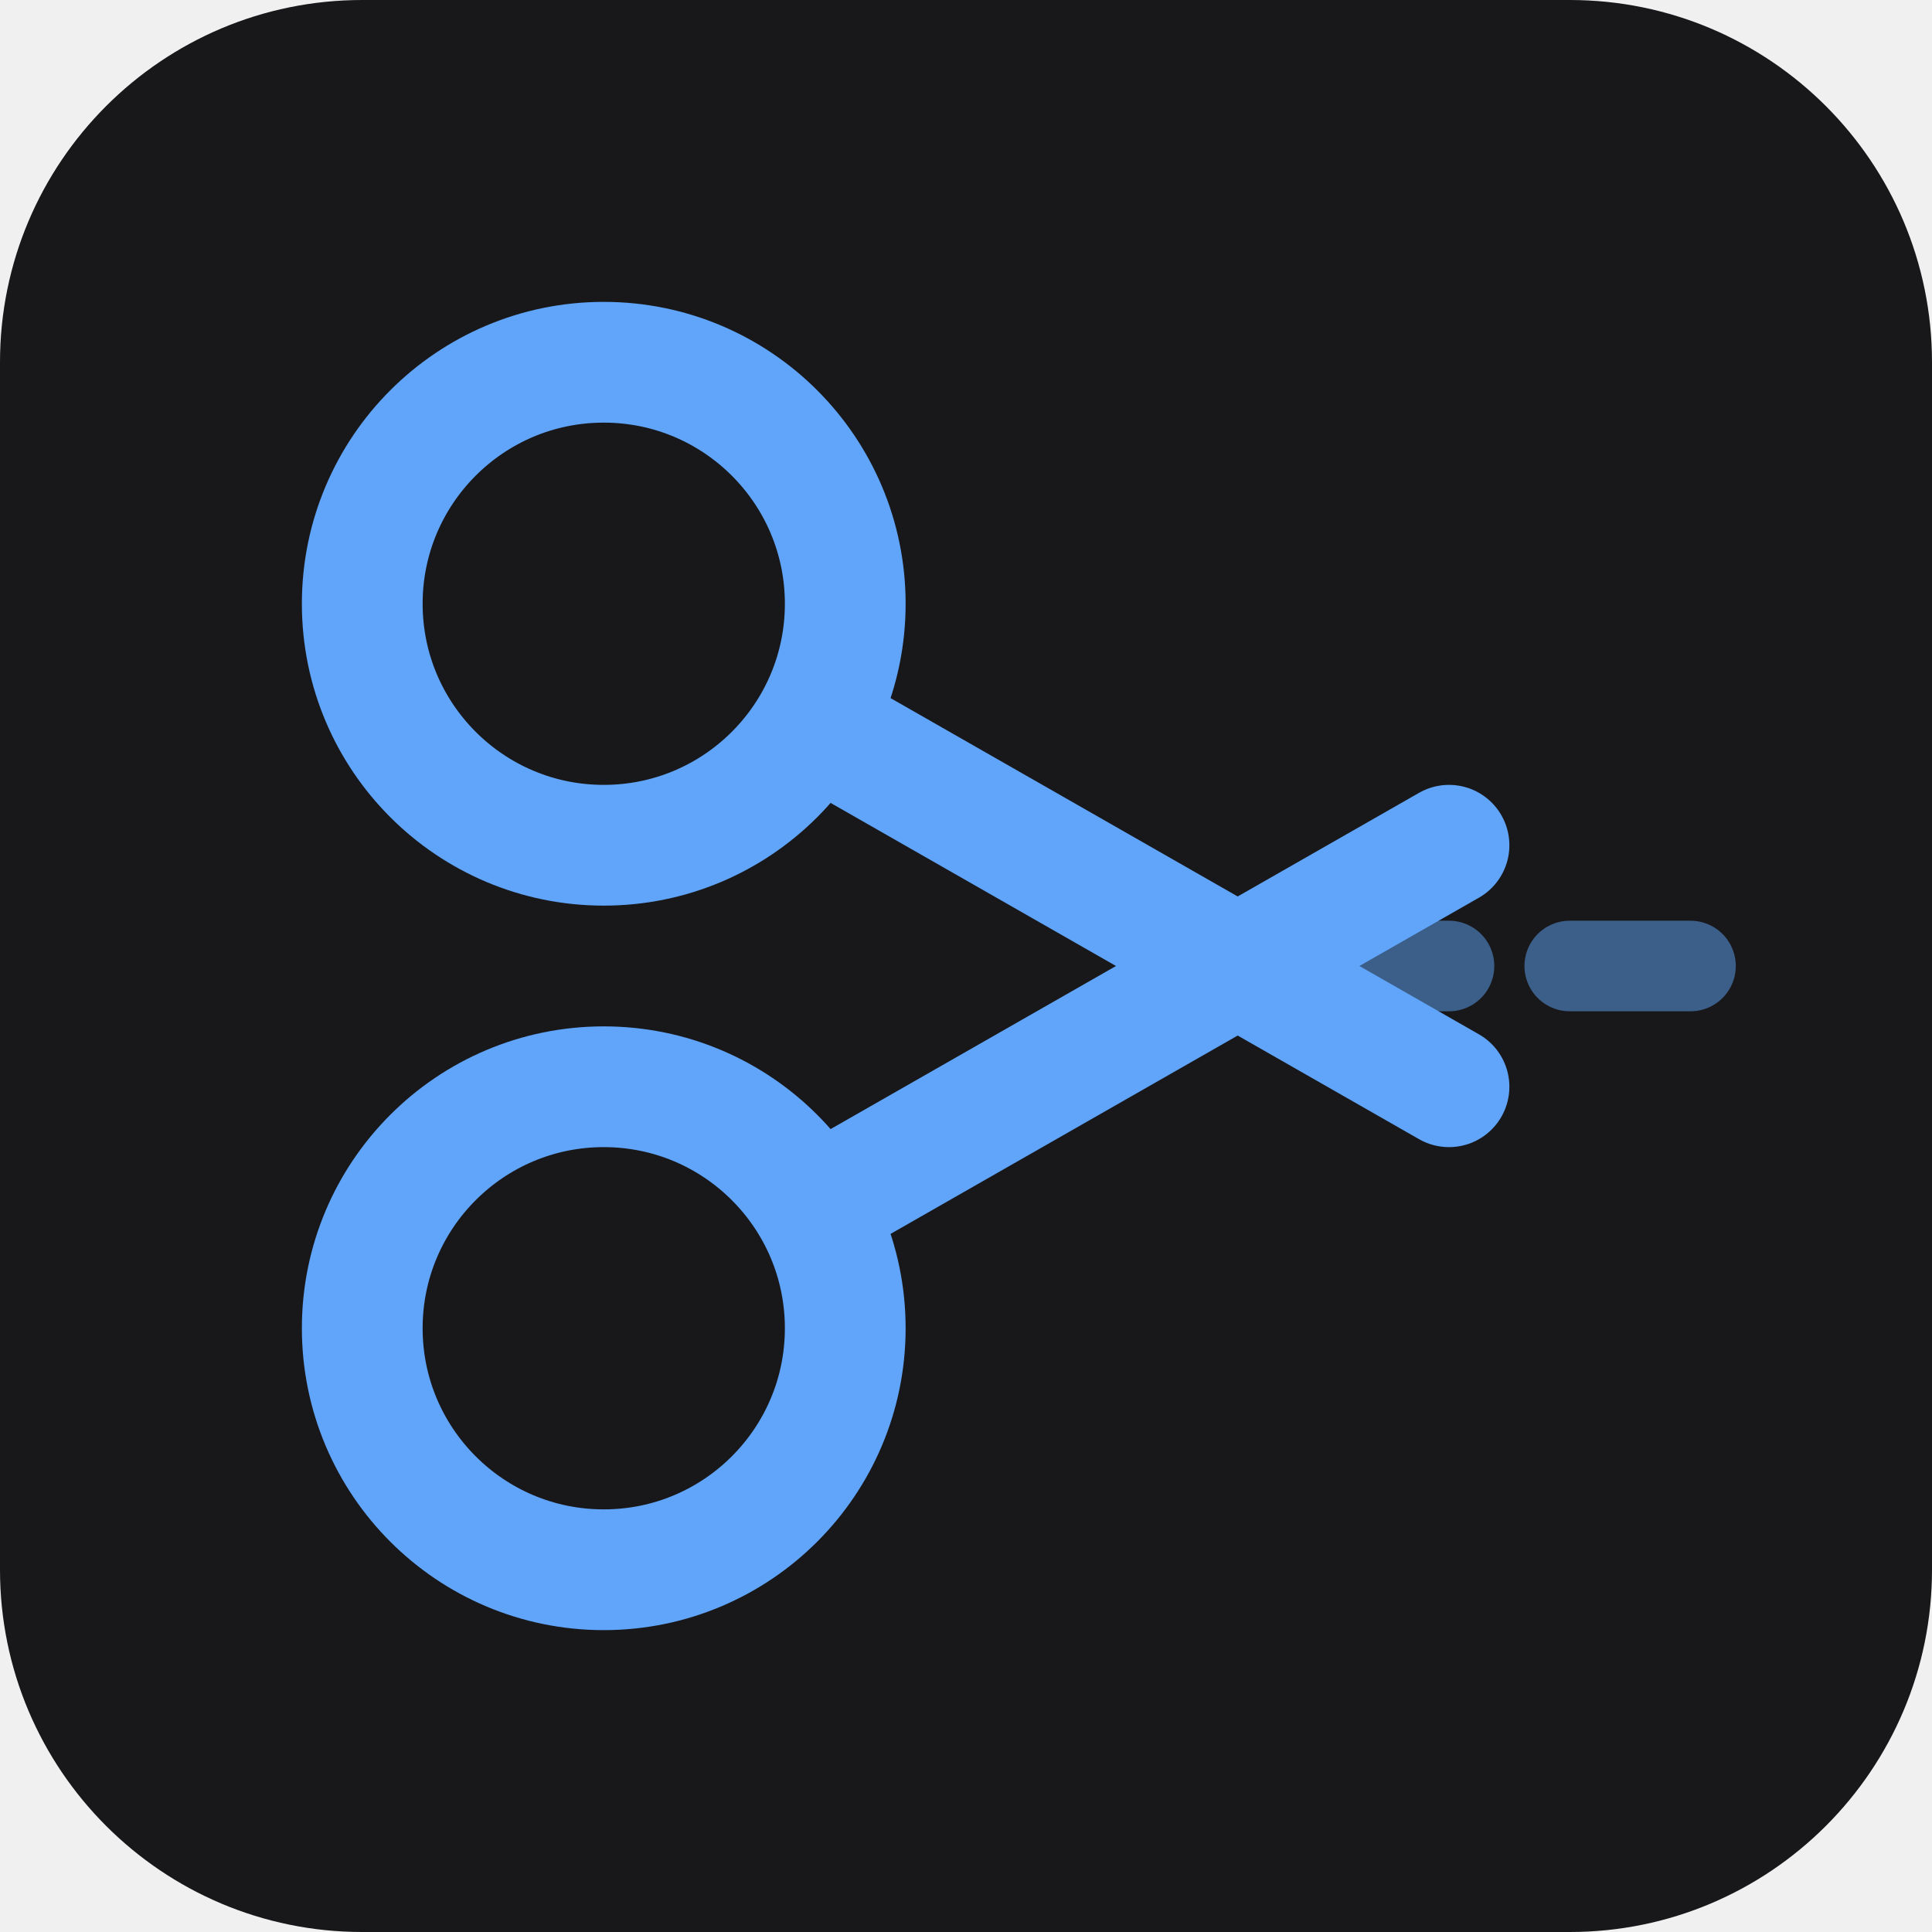
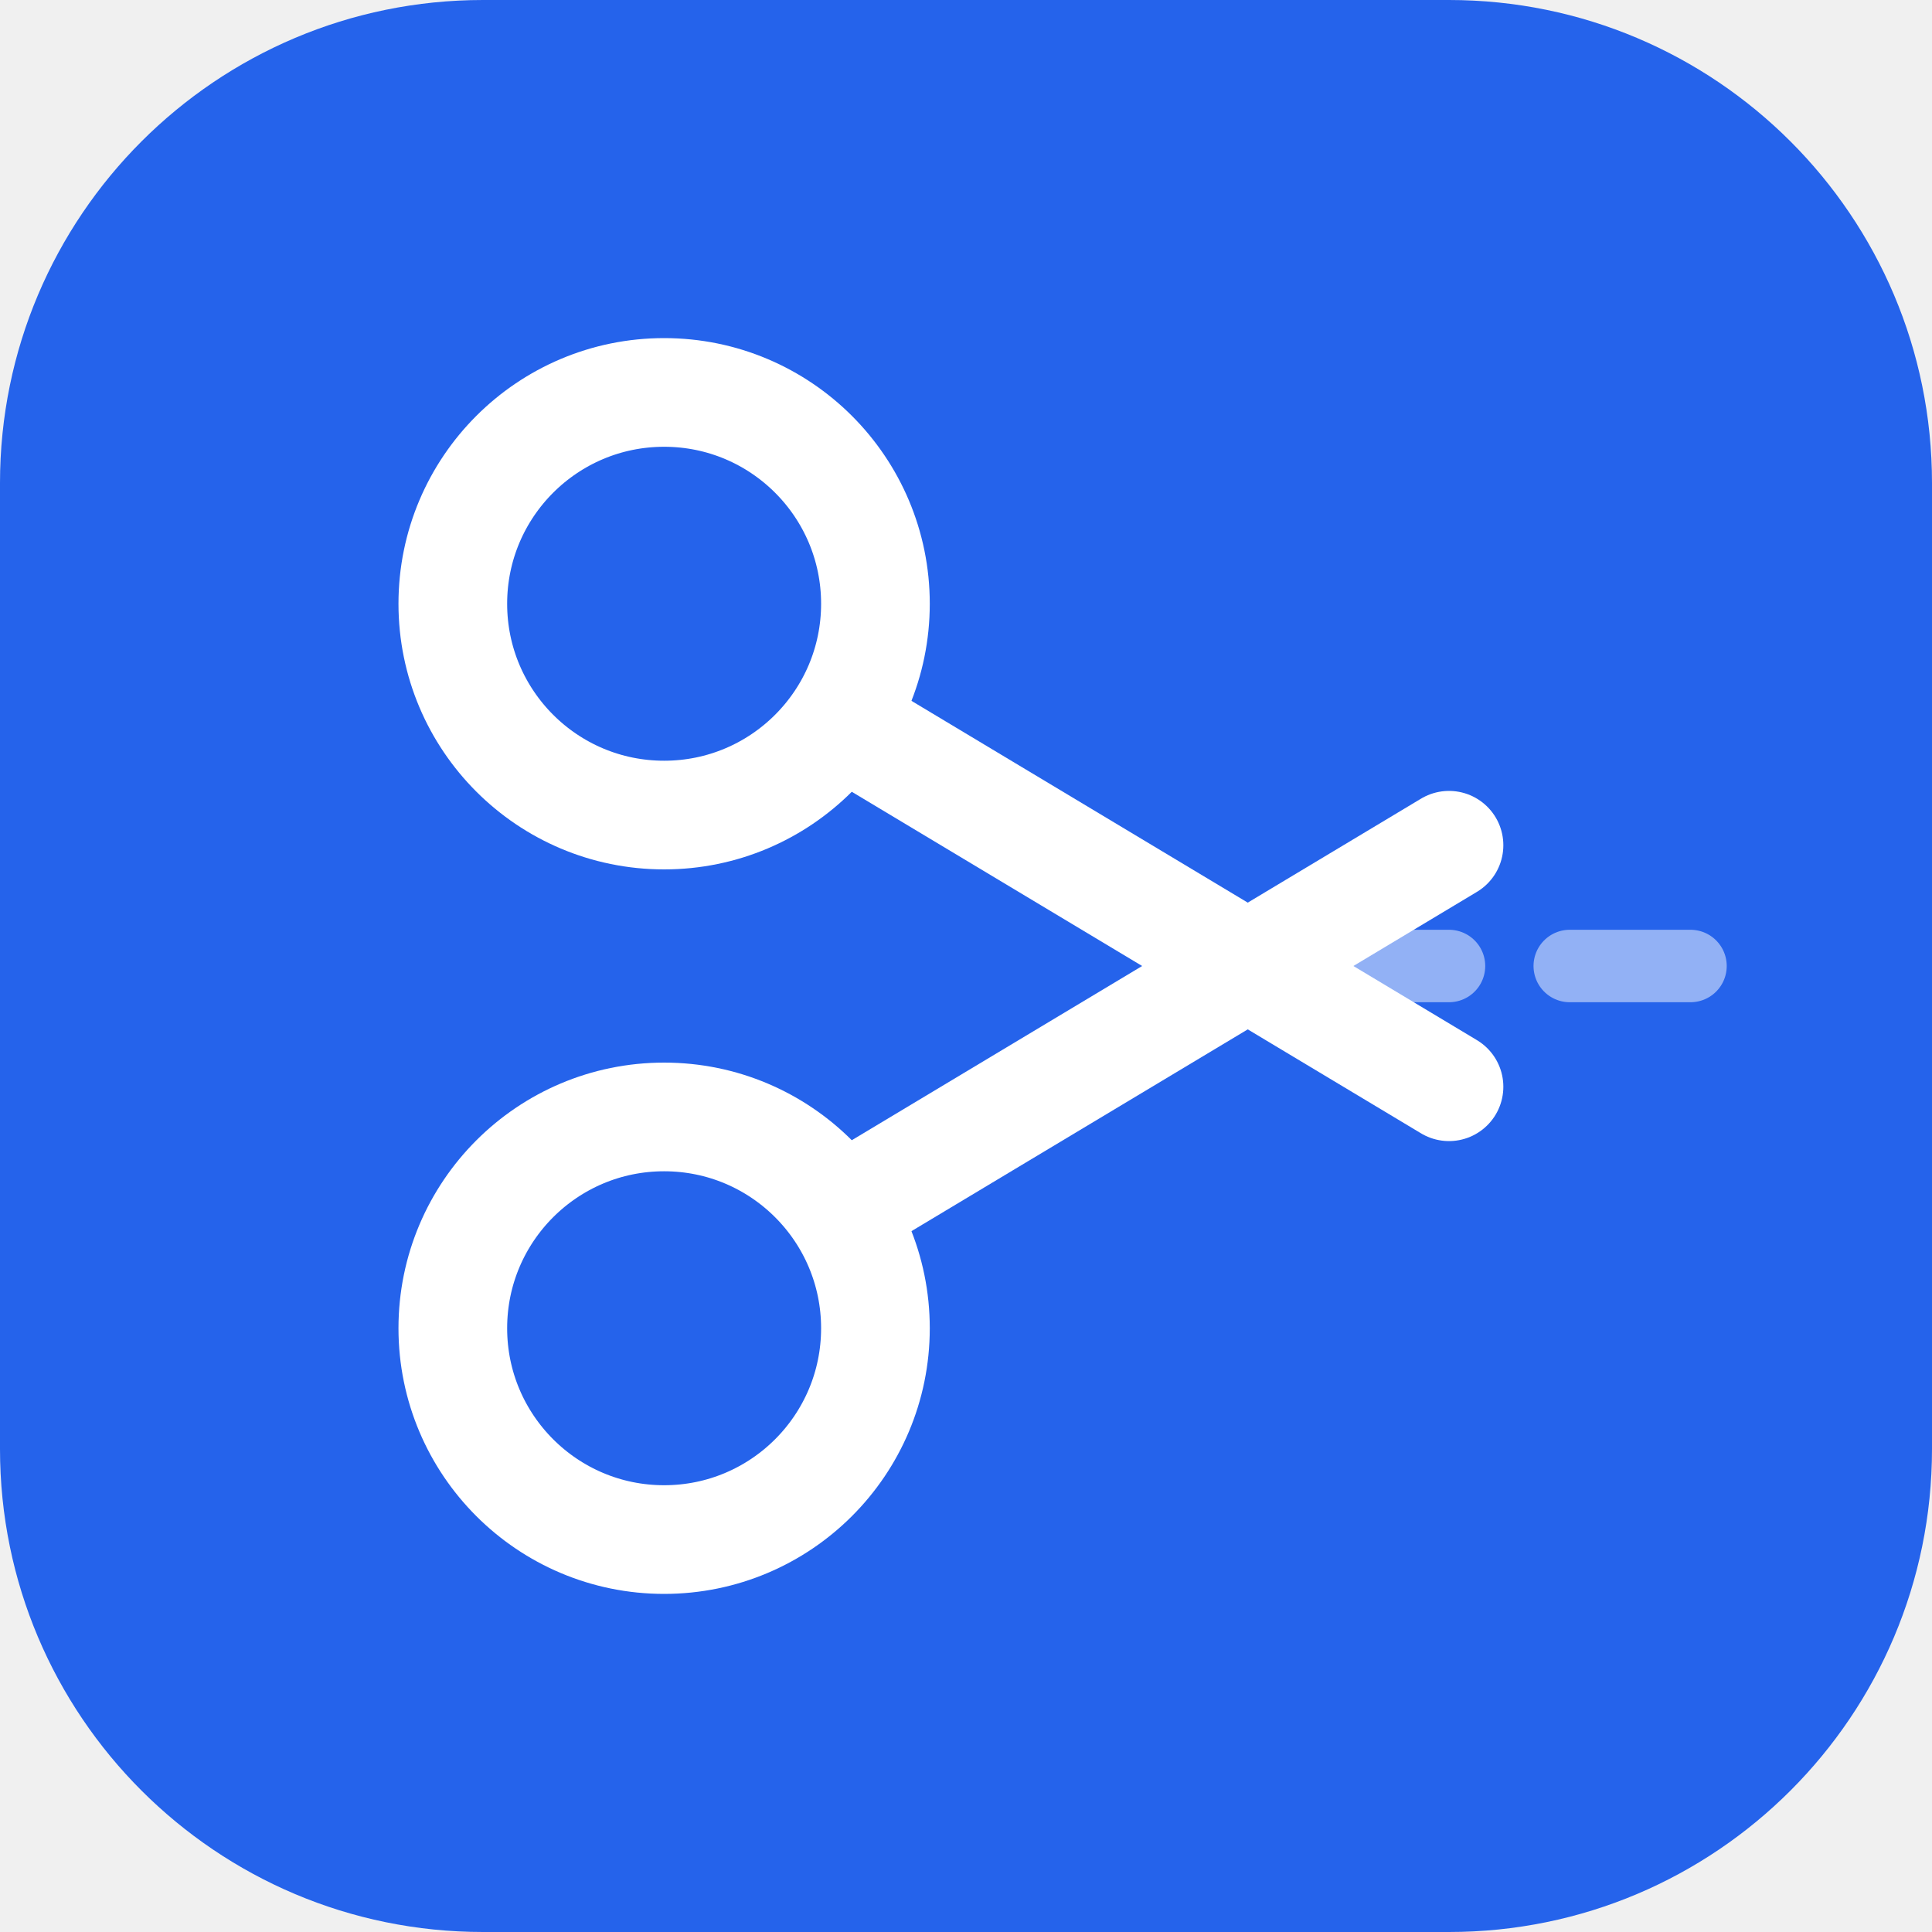
<svg xmlns="http://www.w3.org/2000/svg" viewBox="0 0 32 32" fill="none">
-   <rect width="32" height="32" rx="6" fill="#18181b" />
-   <circle cx="10" cy="10" r="4" stroke="#60a5fa" stroke-width="2" fill="none" />
-   <circle cx="10" cy="22" r="4" stroke="#60a5fa" stroke-width="2" fill="none" />
-   <line x1="13.5" y1="12" x2="24" y2="18" stroke="#60a5fa" stroke-width="2" stroke-linecap="round" />
-   <line x1="13.5" y1="20" x2="24" y2="14" stroke="#60a5fa" stroke-width="2" stroke-linecap="round" />
-   <line x1="22" y1="16" x2="28" y2="16" stroke="#60a5fa" stroke-width="1.5" stroke-linecap="round" stroke-dasharray="2 2" opacity="0.5" />
+   <rect width="32" height="32" rx="8" fill="#2563eb" />
+   <circle cx="11" cy="10" r="3.5" stroke="white" stroke-width="1.8" fill="none" />
+   <circle cx="11" cy="22" r="3.5" stroke="white" stroke-width="1.8" fill="none" />
+   <line x1="14" y1="12" x2="24" y2="18" stroke="white" stroke-width="1.8" stroke-linecap="round" />
+   <line x1="14" y1="20" x2="24" y2="14" stroke="white" stroke-width="1.8" stroke-linecap="round" />
+   <line x1="22" y1="16" x2="28" y2="16" stroke="white" stroke-width="1.2" stroke-linecap="round" stroke-dasharray="2 2" opacity="0.5" />
</svg>
